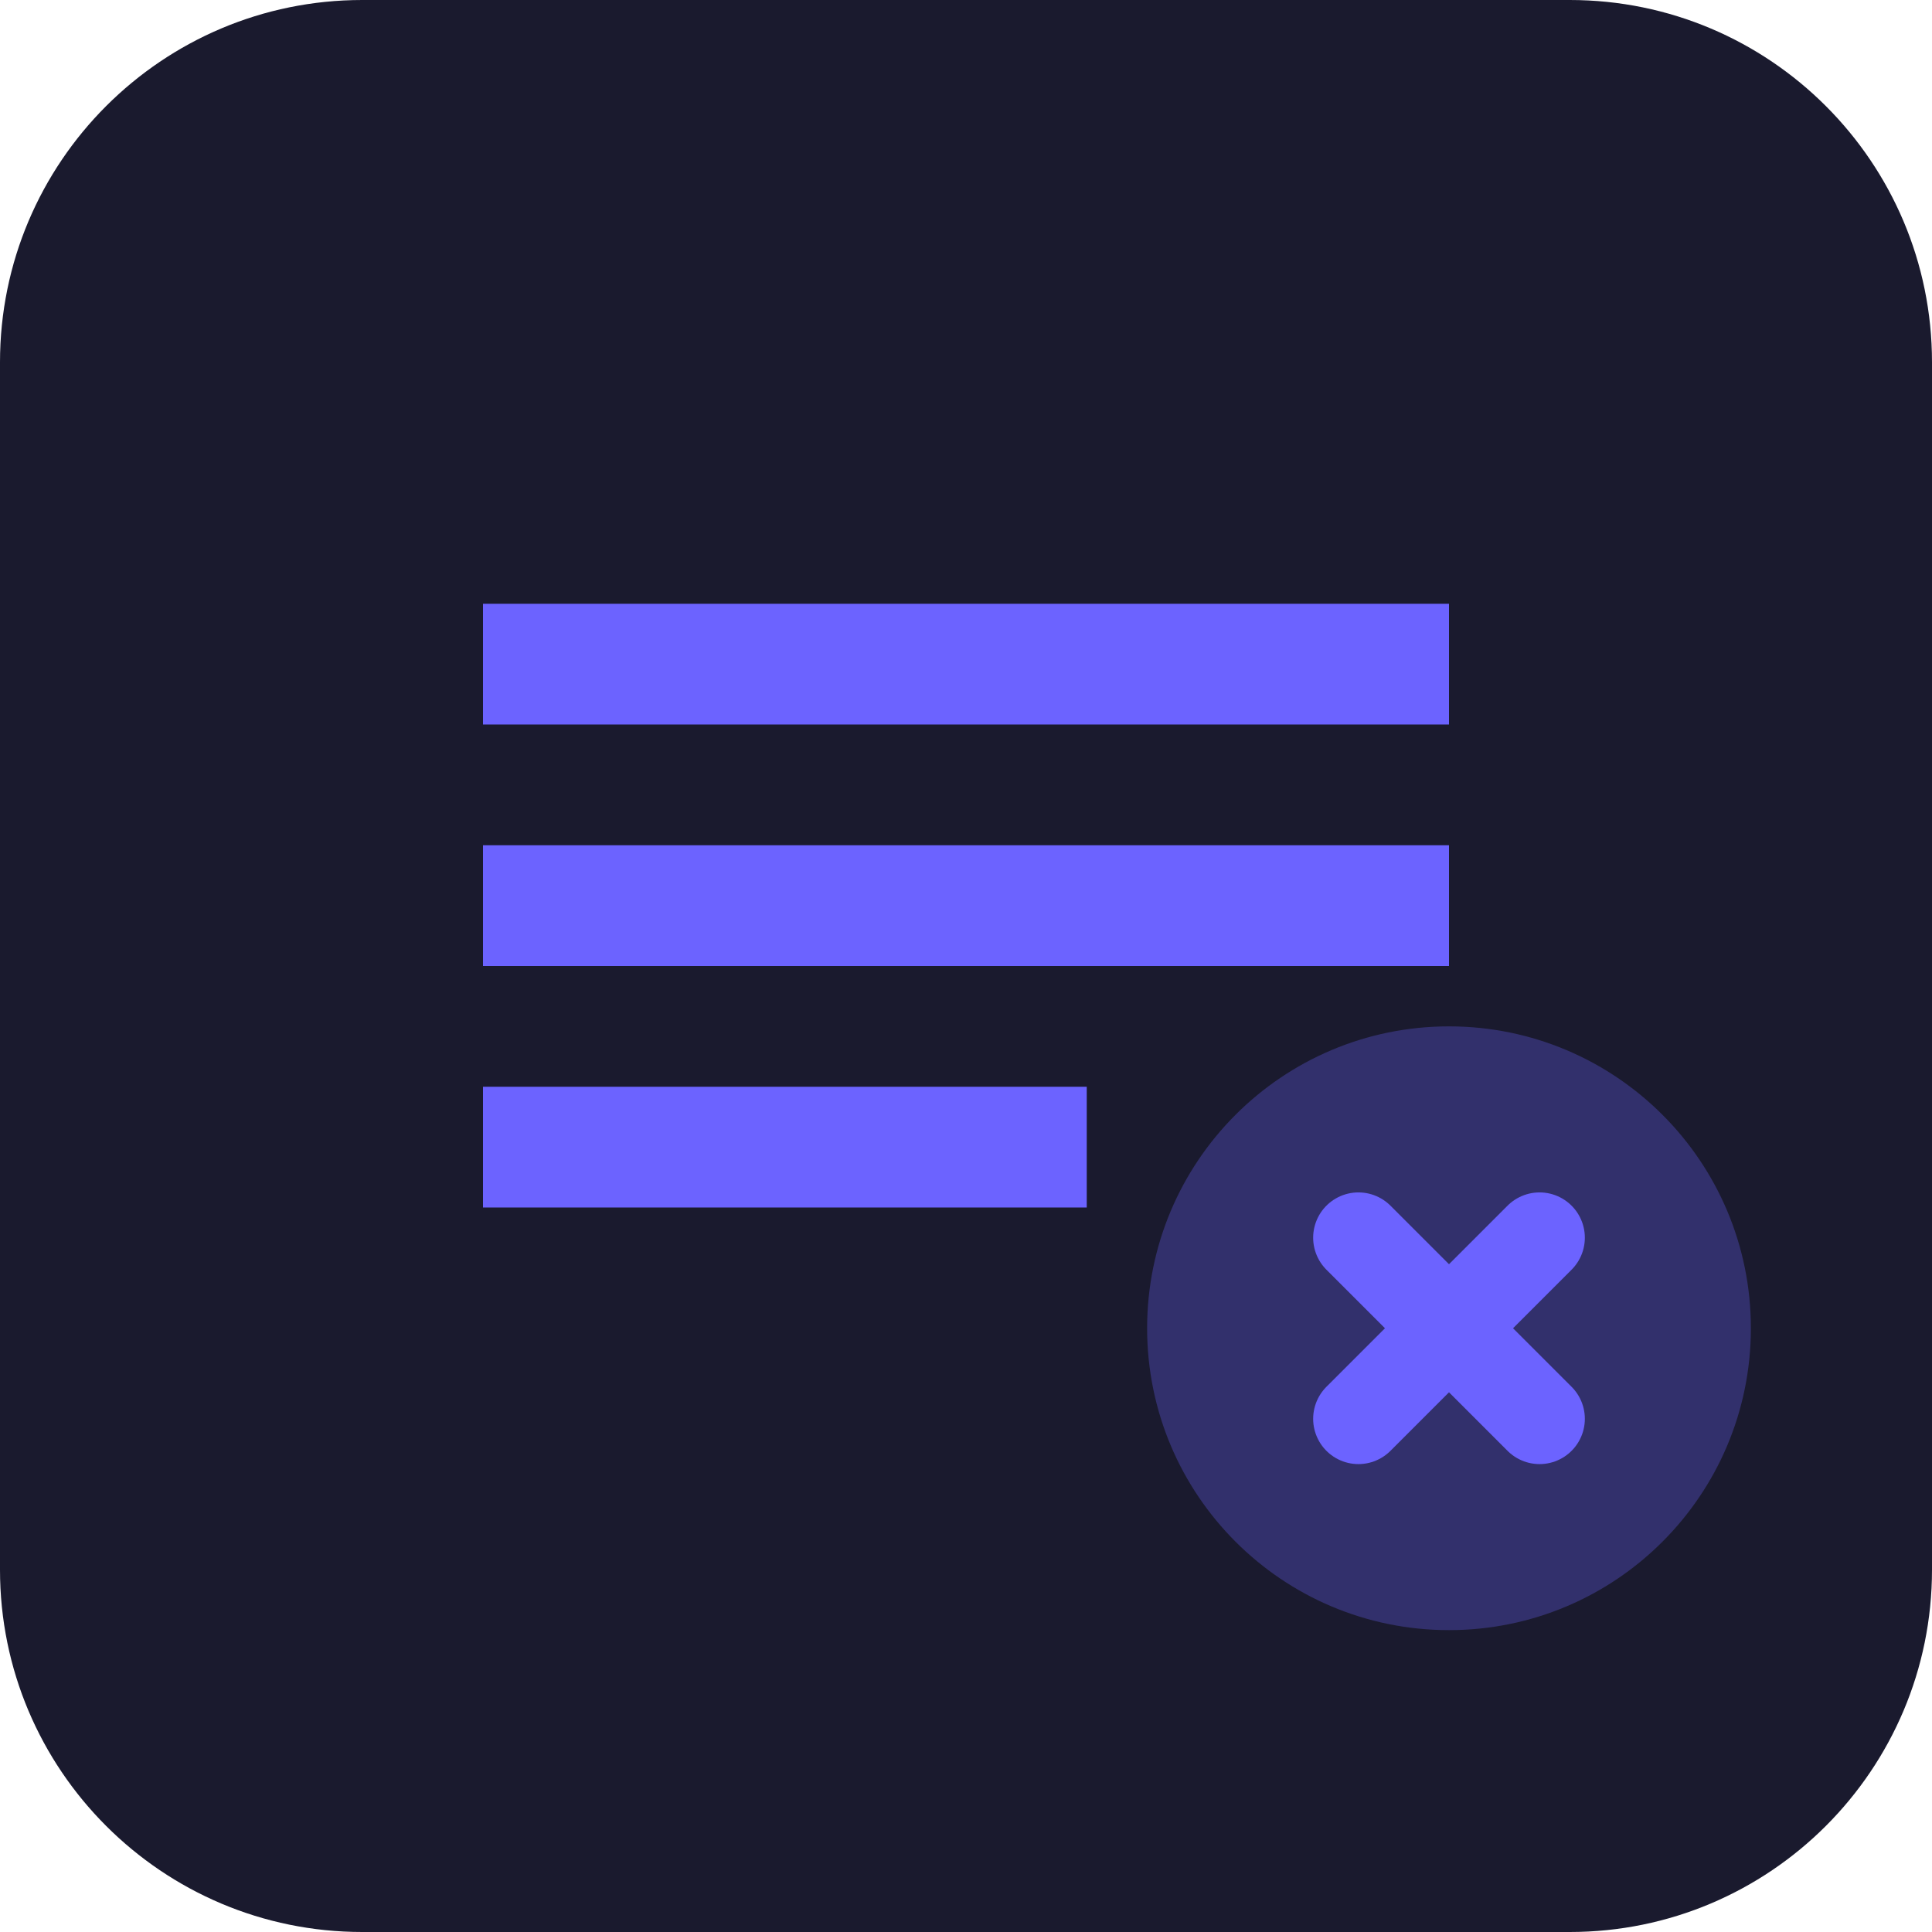
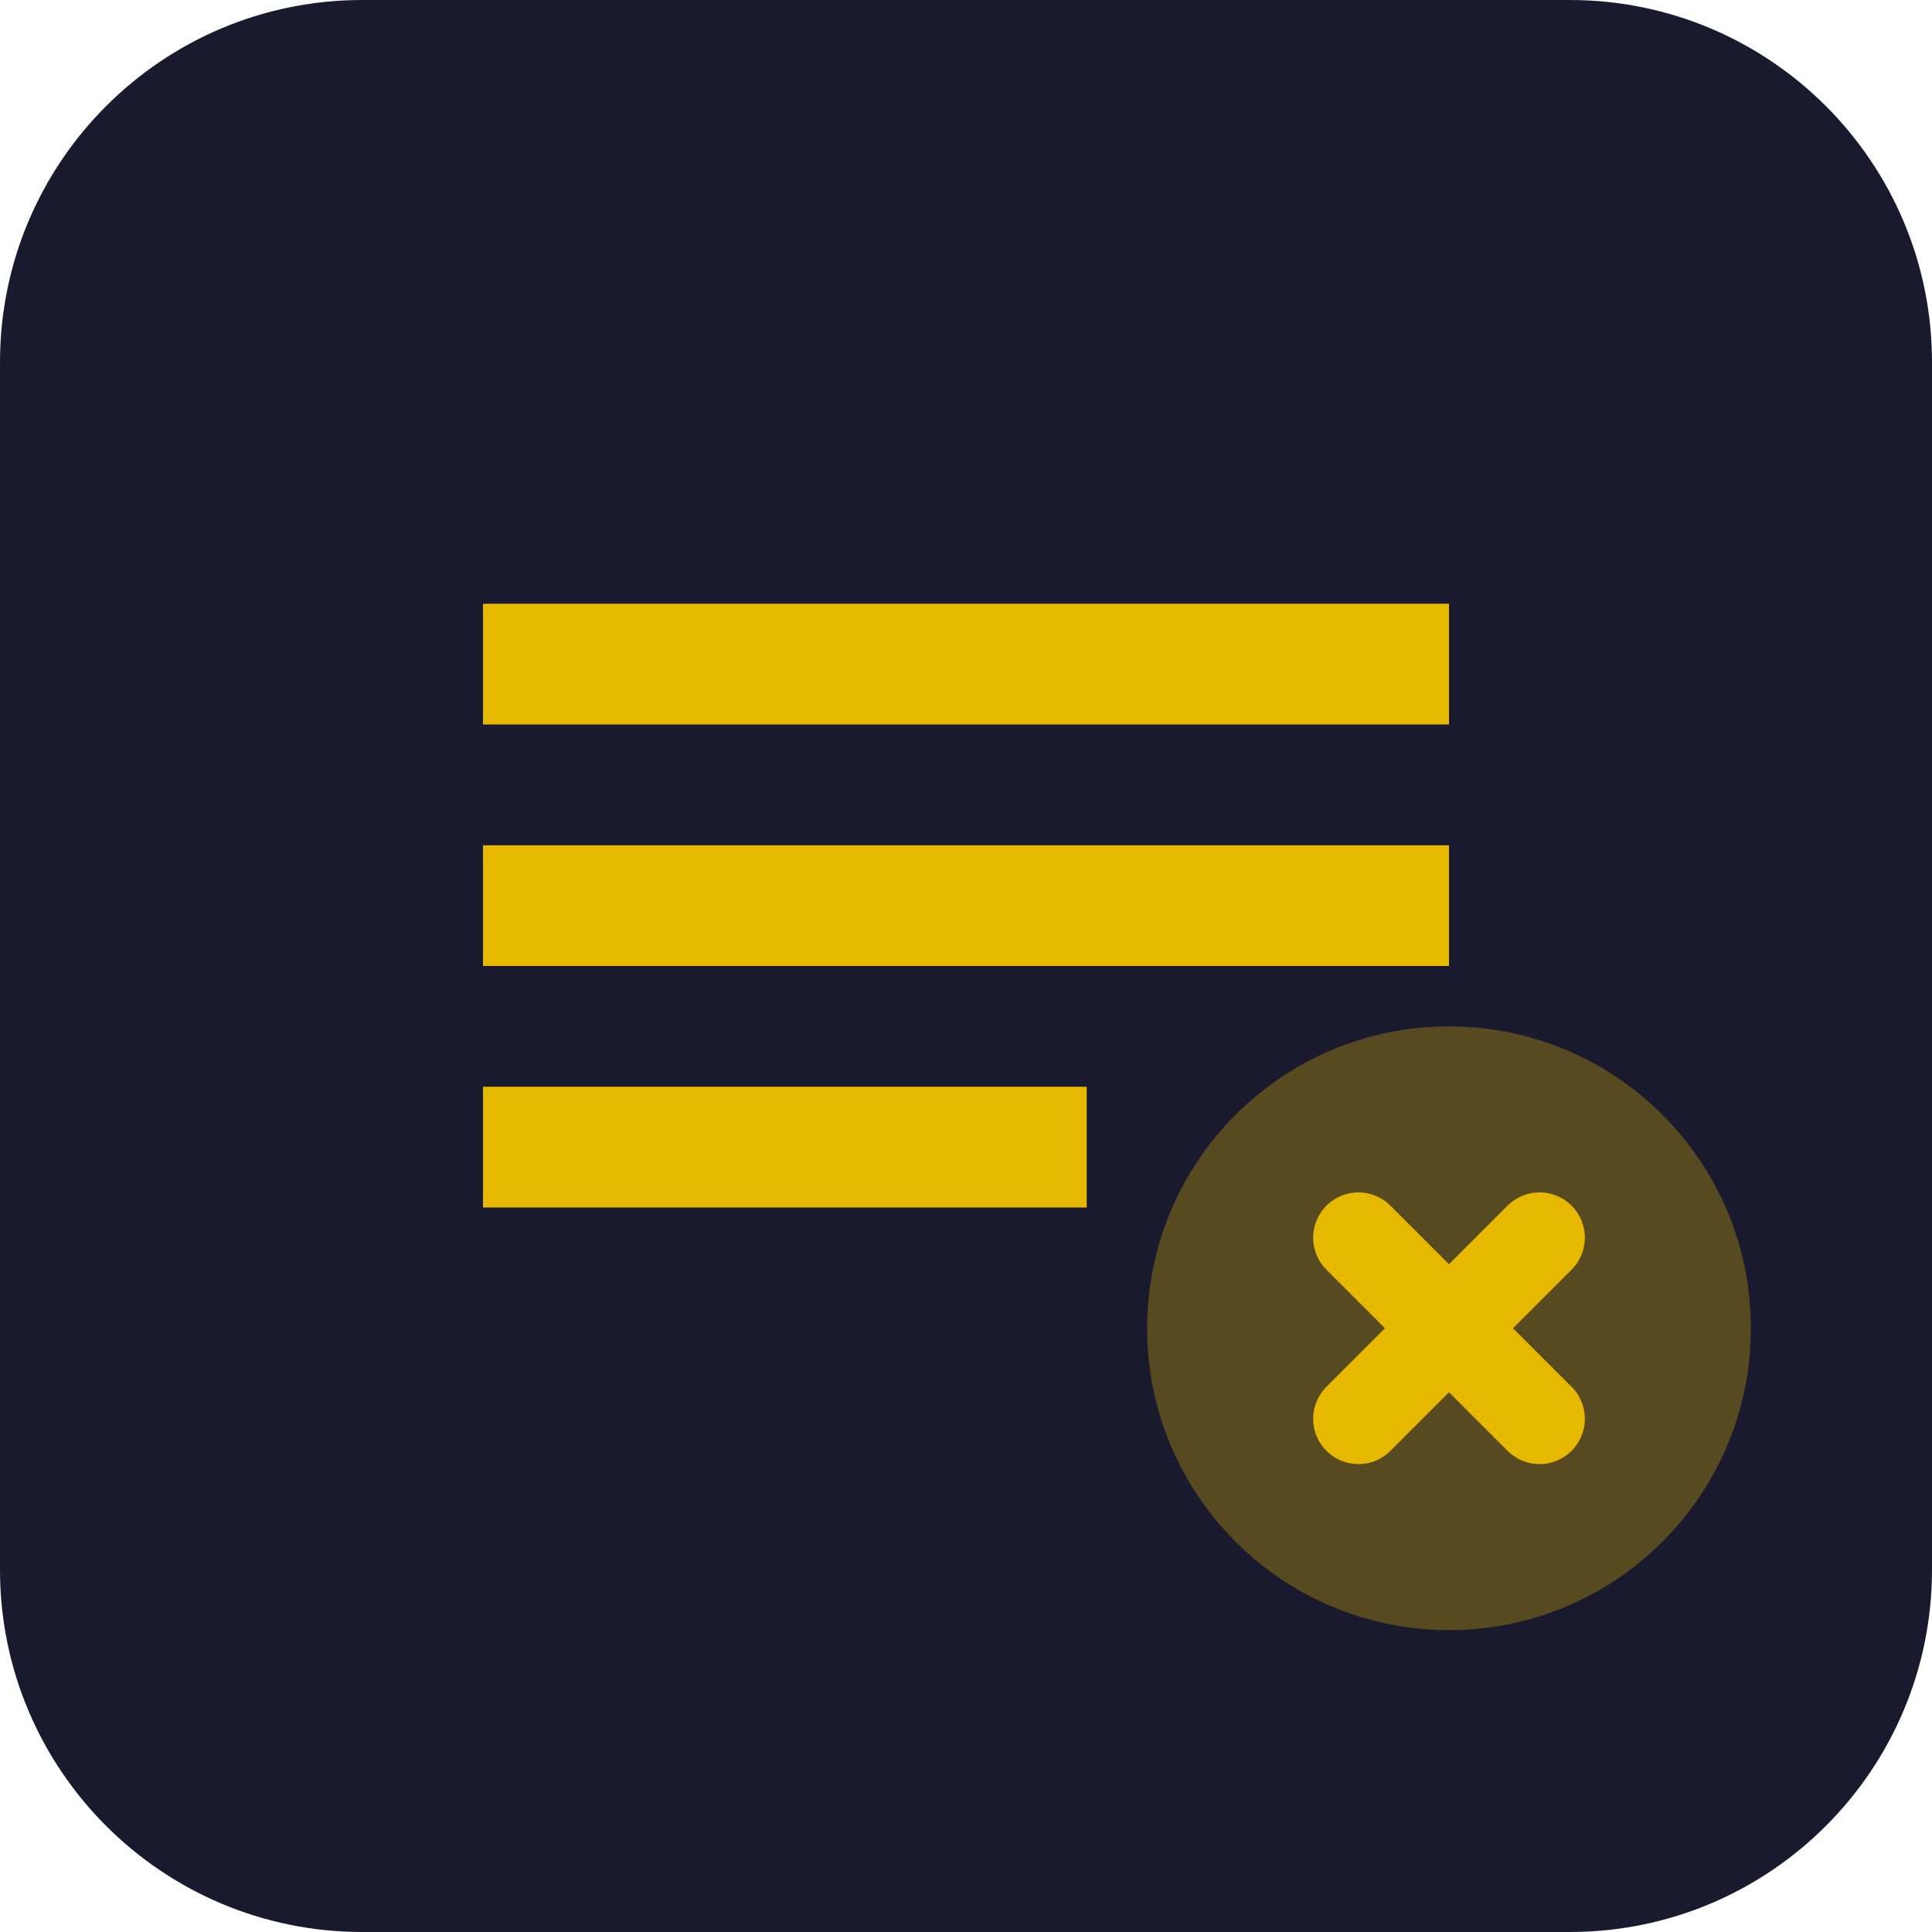
<svg xmlns="http://www.w3.org/2000/svg" viewBox="0 0 32 32" width="32" height="32">
  <rect width="32" height="32" rx="6" fill="#1a1a2e" />
-   <path d="M8 10h16v2H8zm0 4h16v2H8zm0 4h10v2H8z" fill="#6c63ff" />
-   <circle cx="24" cy="22" r="5" fill="#6c63ff" opacity="0.3" />
-   <path d="M22.5 20.5l3 3M25.5 20.5l-3 3" stroke="#6c63ff" stroke-width="1.5" stroke-linecap="round" />
+   <path d="M8 10h16v2H8zm0 4h16v2H8zm0 4h10v2H8z" fill="#e6b800" />
+   <circle cx="24" cy="22" r="5" fill="#e6b800" opacity="0.3" />
+   <path d="M22.5 20.5l3 3M25.5 20.5l-3 3" stroke="#e6b800" stroke-width="1.5" stroke-linecap="round" />
</svg>
